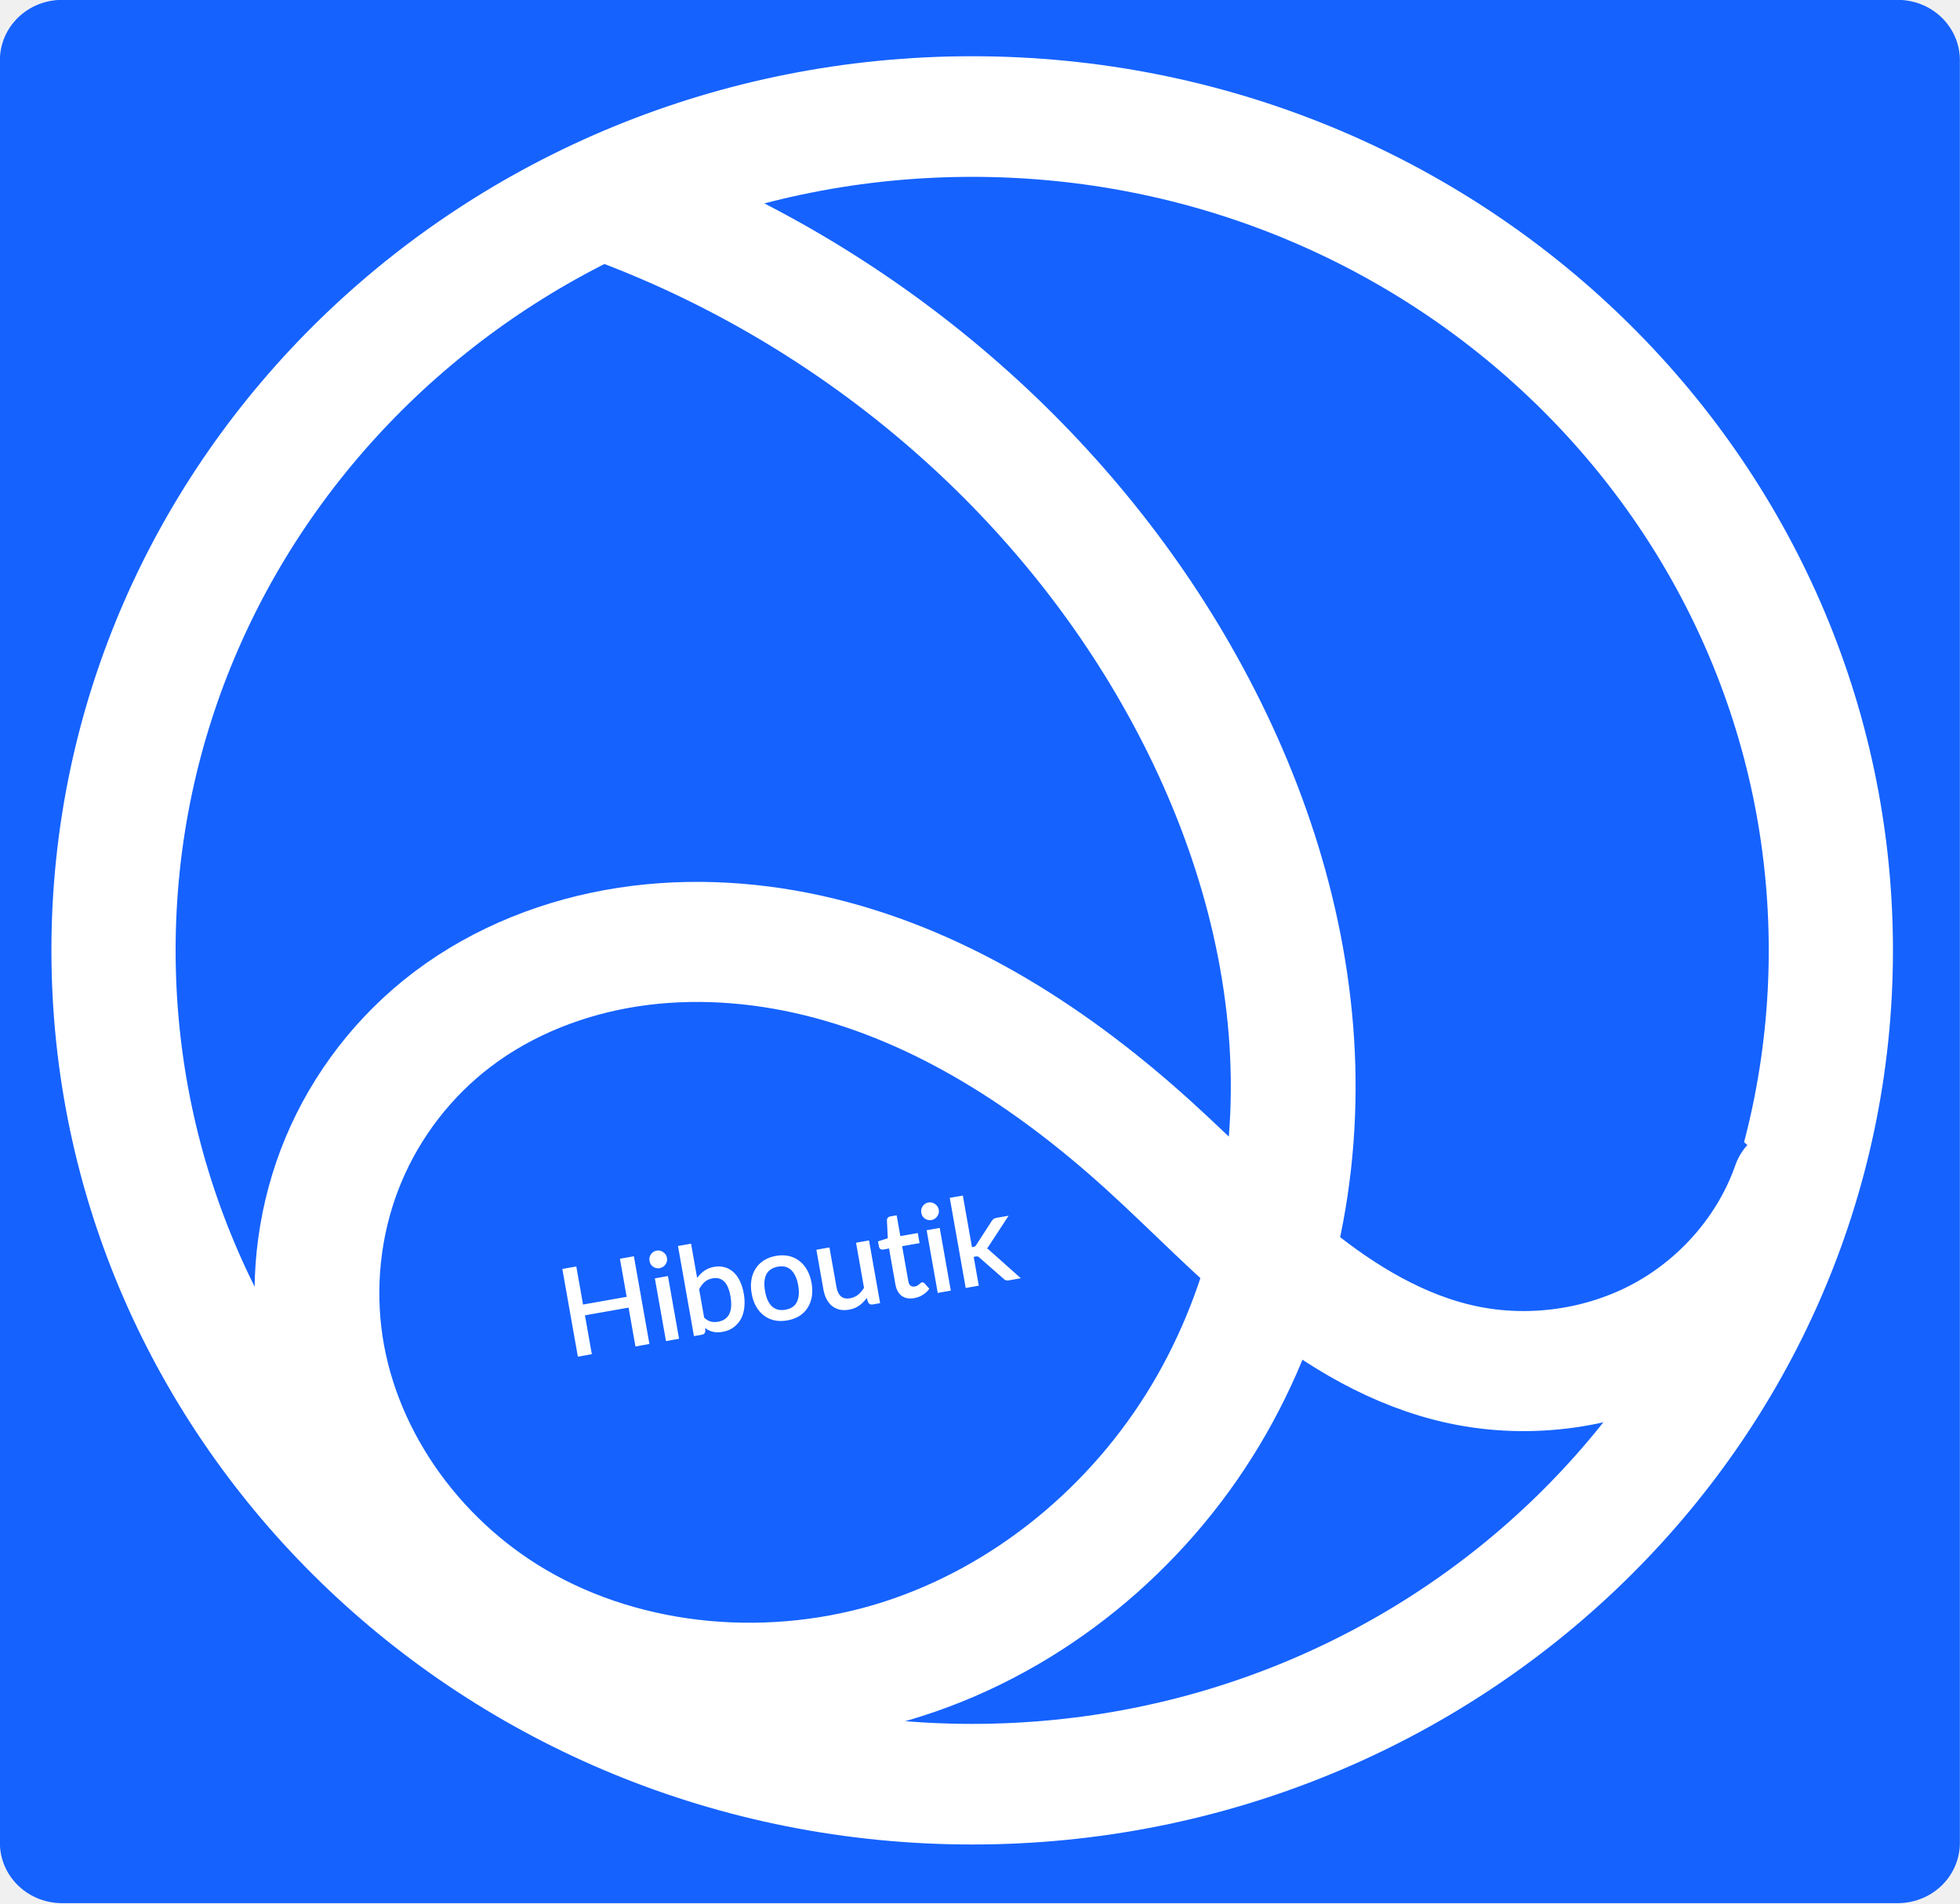
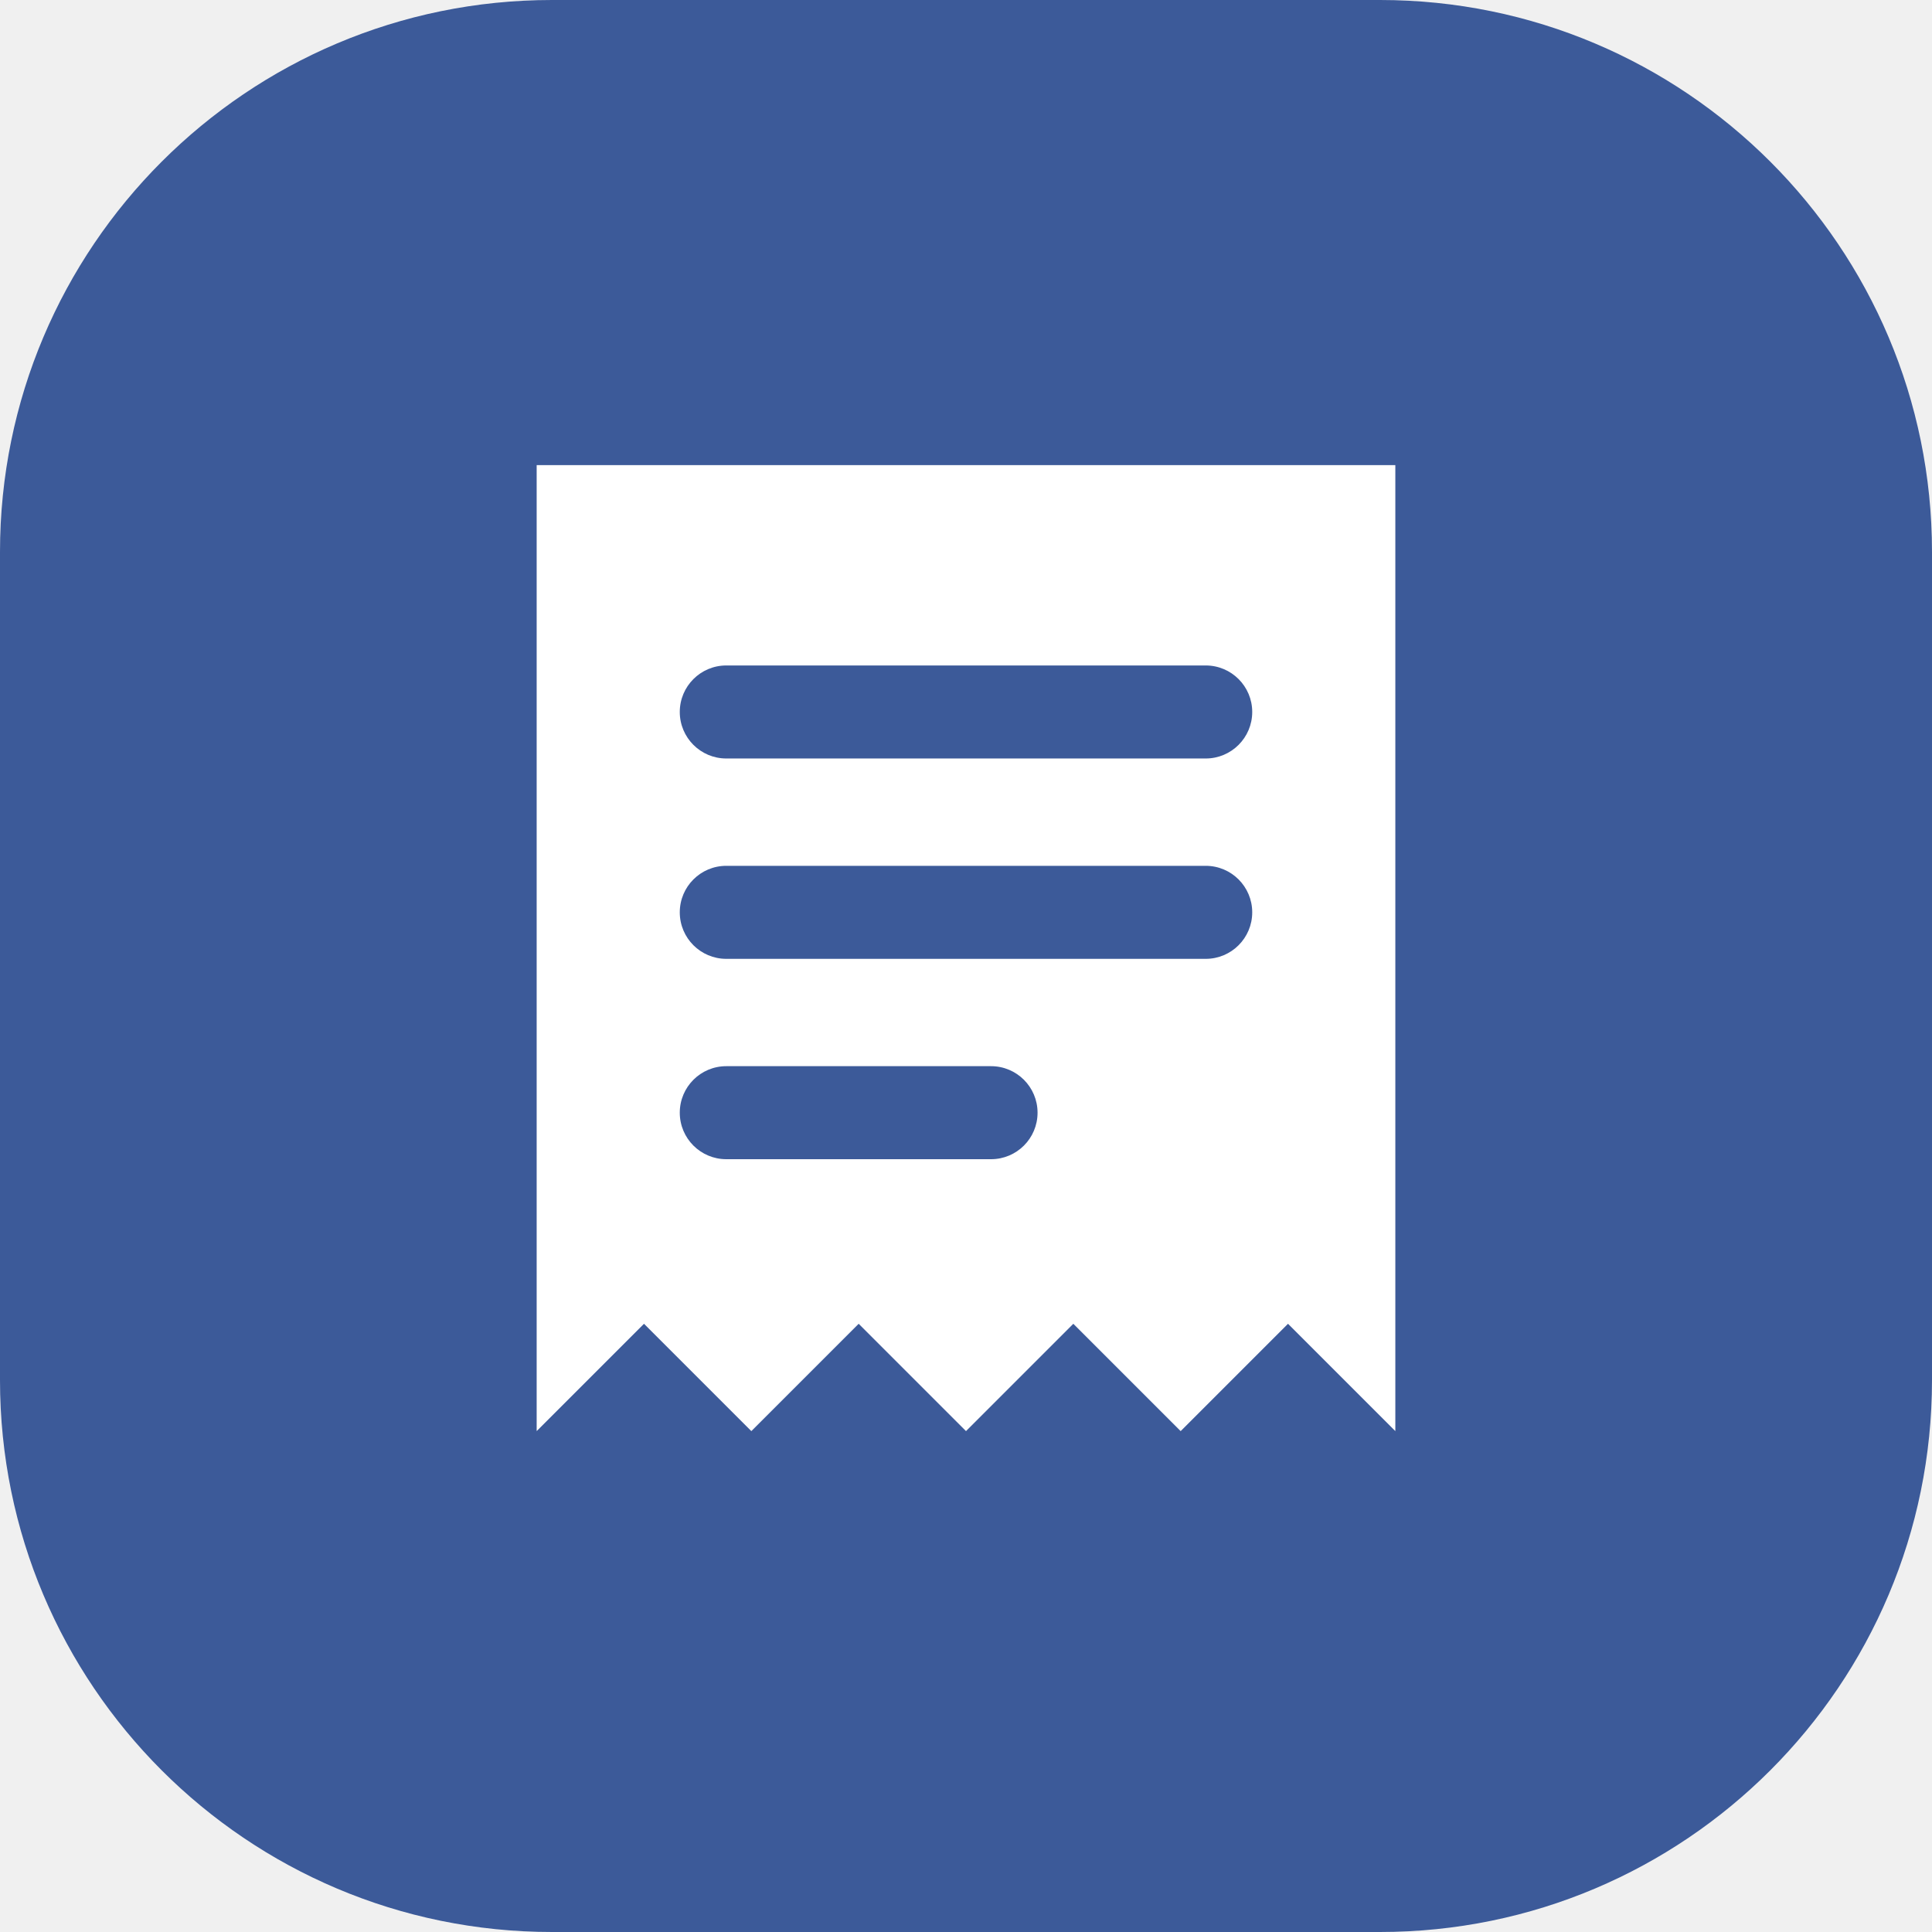
- <svg xmlns="http://www.w3.org/2000/svg" width="80.075mm" height="77.739mm" version="1.1" viewBox="0 0 80.075 77.739" id="svg2">
-   <defs id="defs2">
-     <rect x="54.679" y="116.791" width="140.113" height="26.614" id="rect3" />
-   </defs>
-   <g transform="translate(-101.33 -150.79)" id="g2">
-     <g transform="matrix(.48387 0 0 .46976 85.495 54.406)" stroke-linecap="round" id="g1" style="fill:#1562ff;fill-opacity:1">
-       <rect x="37.96" y="210.41" width="155" height="155" fill="#6195ff" stroke="#6195ff" stroke-linejoin="round" stroke-miterlimit="0" stroke-width="10.487" style="paint-order:normal;stroke:#1562ff;stroke-opacity:1;fill:#1562ff;fill-opacity:1" id="rect1" />
-       <circle cx="114.81" cy="287.81" r="72.5" fill="#6195ff" stroke="#fff" stroke-width="10.487" style="paint-order:normal;fill:#1562ff;fill-opacity:1" id="circle1" />
-       <path transform="matrix(1.0092 0 0 1 13.541 169.9)" d="m71.06 53.205c19.502 7.654 36.18 22.289 46.302 40.632 5.436 9.851 9.032 20.805 9.723 32.035 0.69 11.23-1.608 22.733-7.23 32.479-5.622 9.746-14.654 17.624-25.33 21.177-10.676 3.553-22.927 2.558-32.537-3.292-8.789-5.351-15.11-14.759-16.264-24.983-0.577-5.112 0.105-10.37 2.027-15.142 1.923-4.772 5.088-9.046 9.134-12.224 4.236-3.328 9.386-5.426 14.706-6.269 5.321-0.842 10.805-0.451 16.025 0.879 10.44 2.661 19.634 8.964 27.477 16.351 3.995 3.763 7.705 7.835 11.91 11.363 4.205 3.527 9.002 6.535 14.36 7.725 5.686 1.263 11.827 0.349 16.899-2.514 5.072-2.864 9.027-7.651 10.882-13.172" fill="none" stroke="#fff" stroke-width="10.44" id="path1" style="fill:#1562ff;fill-opacity:1" />
-     </g>
+ <svg xmlns="http://www.w3.org/2000/svg" width="54" height="54" viewBox="0 0 54 54" fill="none">
+   <path d="M38.571 0H15.429C6.908 0 0 6.908 0 15.429V38.571C0 47.092 6.908 54 15.429 54H38.571C47.092 54 54 47.092 54 38.571V15.429C54 6.908 47.092 0 38.571 0Z" fill="#3C5A99" />
+   <path d="M15 13H39V40L36 37L33 40L30 37L27 40L24 37L21 40L18 37L15 40Z" fill="white" />
+   <g fill="#3C5A99">
+     <rect x="19" y="18.6" width="16" height="2.6" rx="1.3" />
+     <rect x="19" y="24.2" width="16" height="2.6" rx="1.3" />
+     <rect x="19" y="29.8" width="10" height="2.6" rx="1.3" />
  </g>
-   <text xml:space="preserve" transform="matrix(0.2605293,-0.04613077,0.04613077,0.2605293,2.770959,23.00566)" id="text2" style="font-style:normal;font-variant:normal;font-weight:normal;font-stretch:normal;font-size:18.667px;font-family:Lato;-inkscape-font-specification:'Lato, Normal';font-variant-ligatures:normal;font-variant-caps:normal;font-variant-numeric:normal;font-variant-east-asian:normal;white-space:pre;shape-inside:url(#rect3);display:inline;fill:#ffffff;fill-opacity:1;stroke:#ffffff;stroke-width:0.378;stroke-dasharray:none;stroke-opacity:1">
-     <tspan x="54.68" y="134.151" id="tspan1">Hiboutik</tspan>
-   </text>
</svg>
